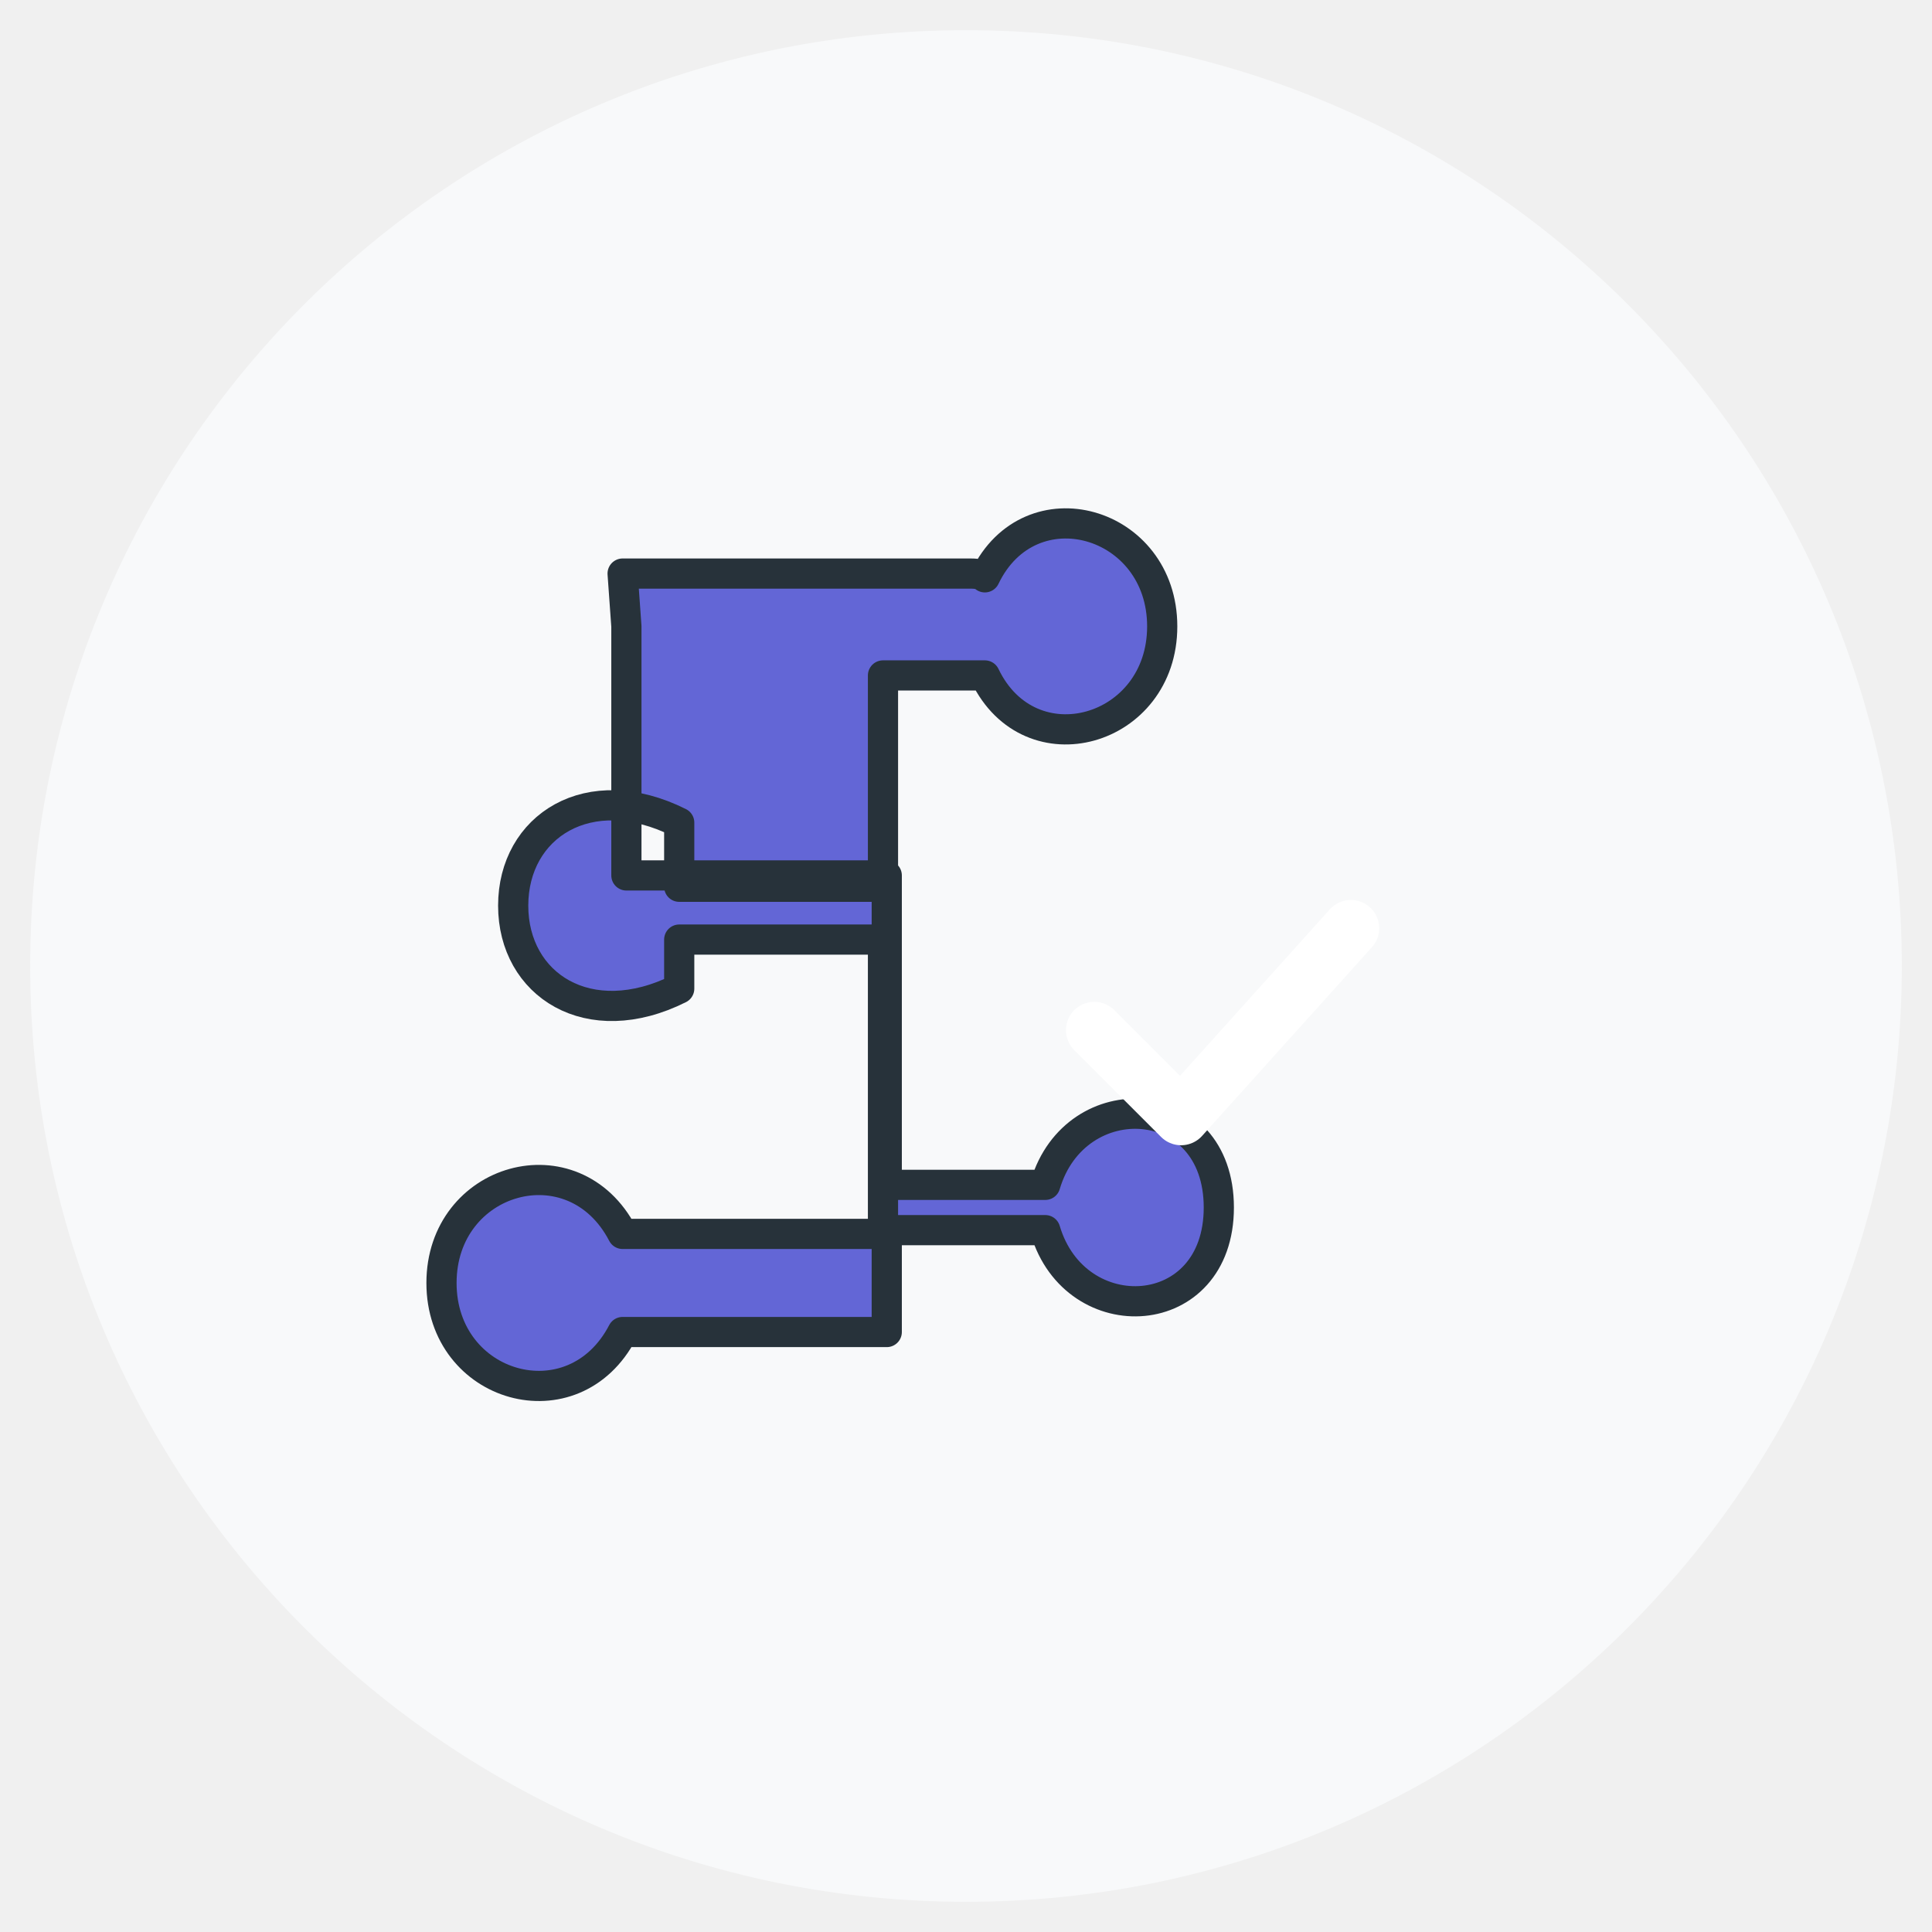
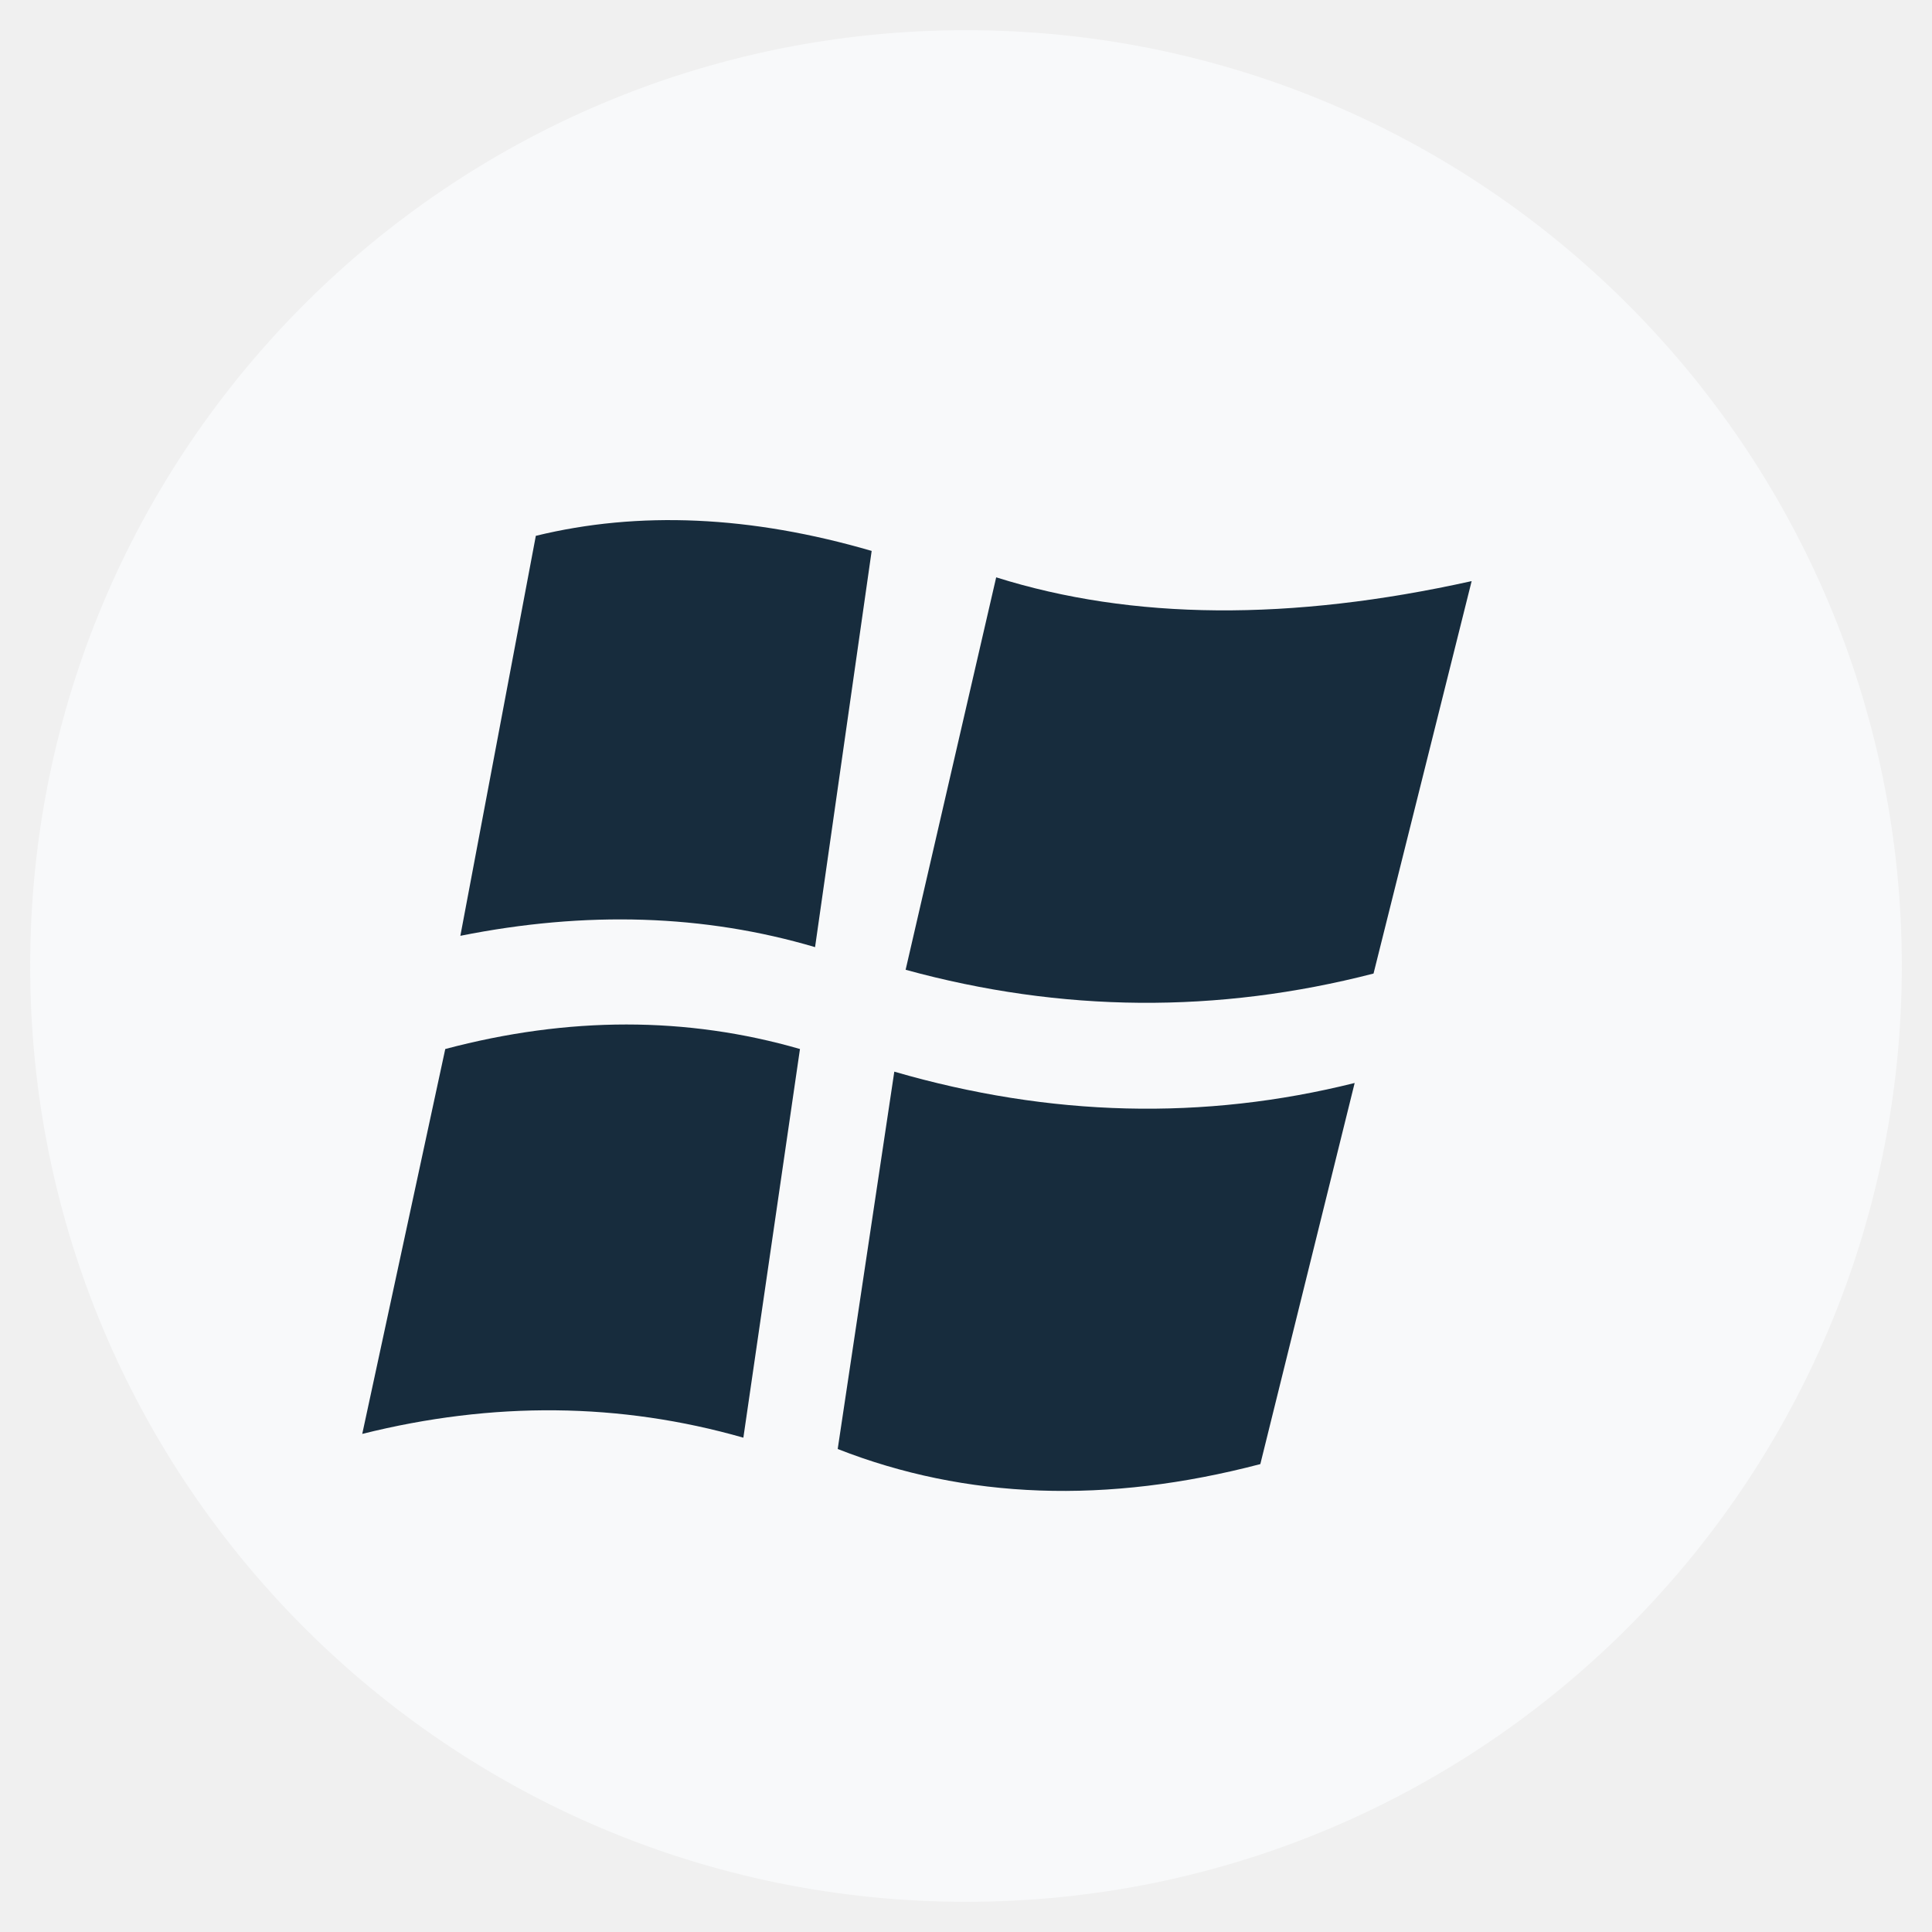
<svg xmlns="http://www.w3.org/2000/svg" viewBox="0 0 512 512" role="img" aria-labelledby="title description">
  <circle cx="256" cy="256" r="248" fill="#f8f9fa" />
-   <path d="M165 152h92c1 0 3 0 4 1 12-25 47-15 47 13s-35 38-47 13h-27v56h-54v-17c-24-12-44 1-44 22s20 34 44 22v-13h54v78h-69c-13-25-48-15-48 13s35 38 48 13h70v-27h42c8 27 46 25 46-6s-38-33-46-6h-42v-82h-69v-66z" fill="#6366d6" stroke="#27323a" stroke-width="8" stroke-linejoin="round" />
-   <path d="m290 273 23 23 45-50" fill="none" stroke="#ffffff" stroke-width="15" stroke-linecap="round" stroke-linejoin="round" />
+   <path d="M142 142q41-10 89 4l-15 105q-44-13-94-3Zm122 11q54 17 126 1l-26 104q-62 16-124-1ZM118 278q49-13 94 0l-15 103q-49-14-101-1Zm119 6q62 18 122 3l-25 101q-61 16-112-4Z" fill="#172c3d" />
</svg>
